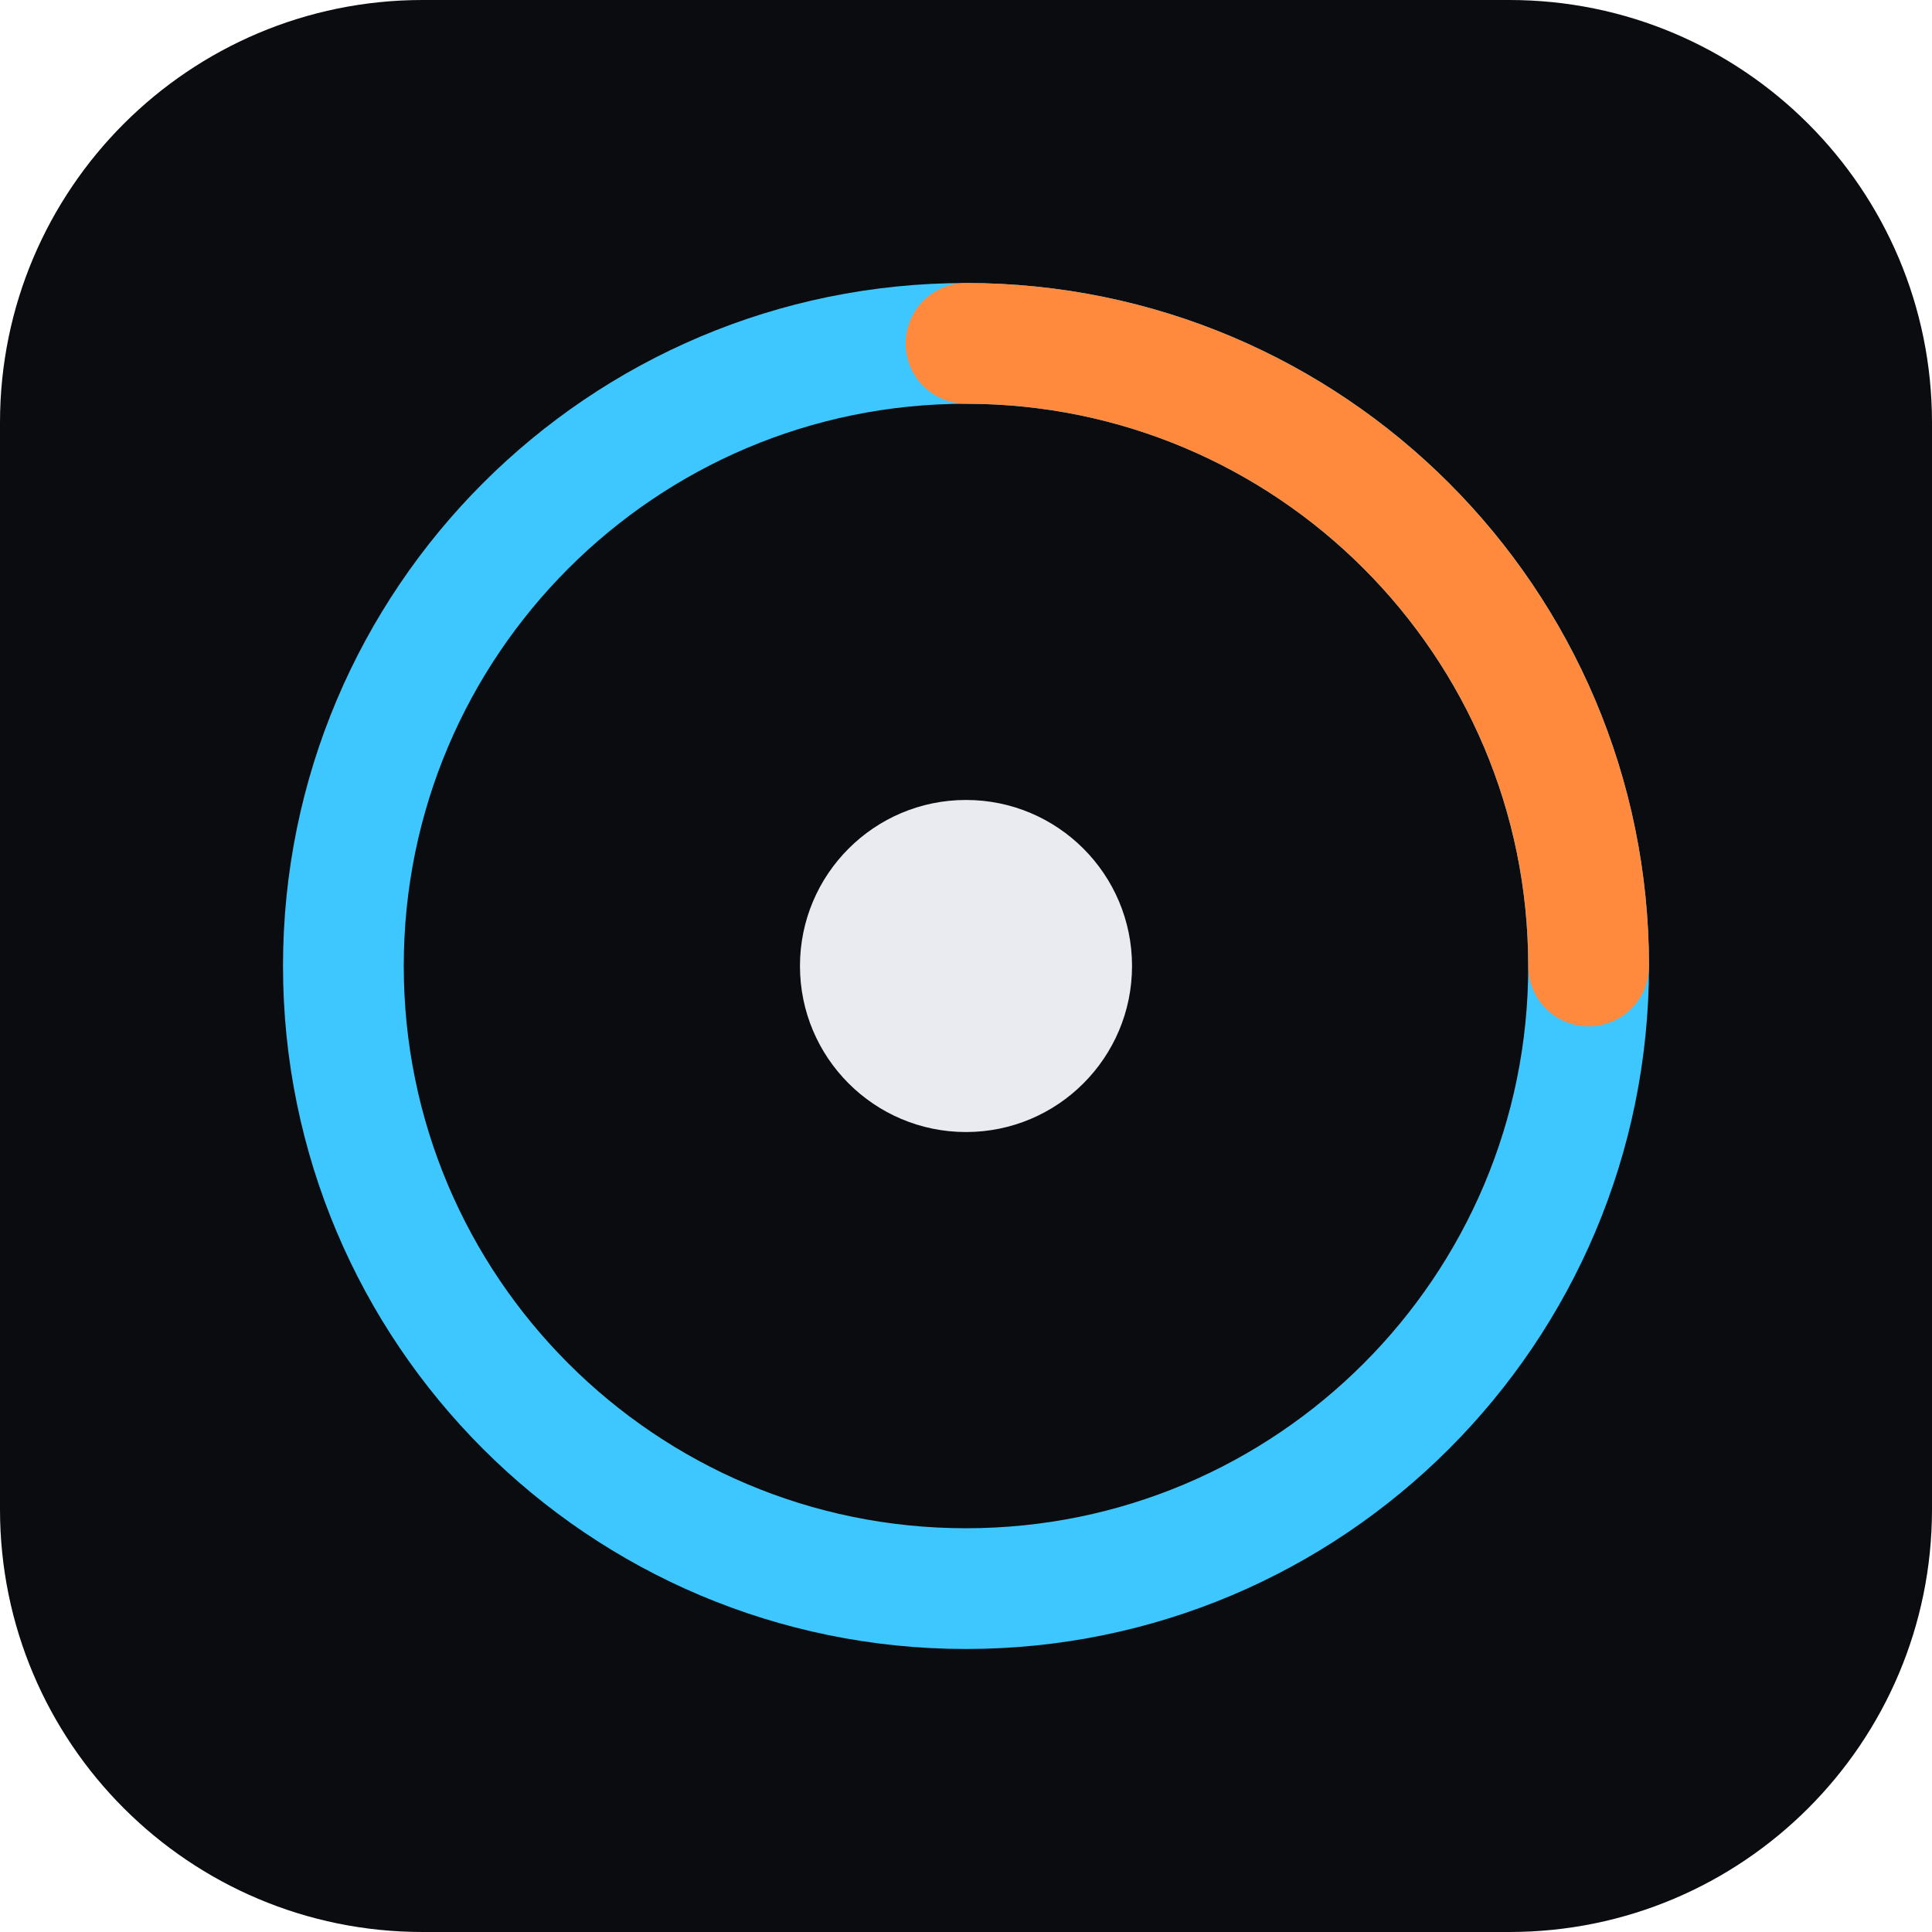
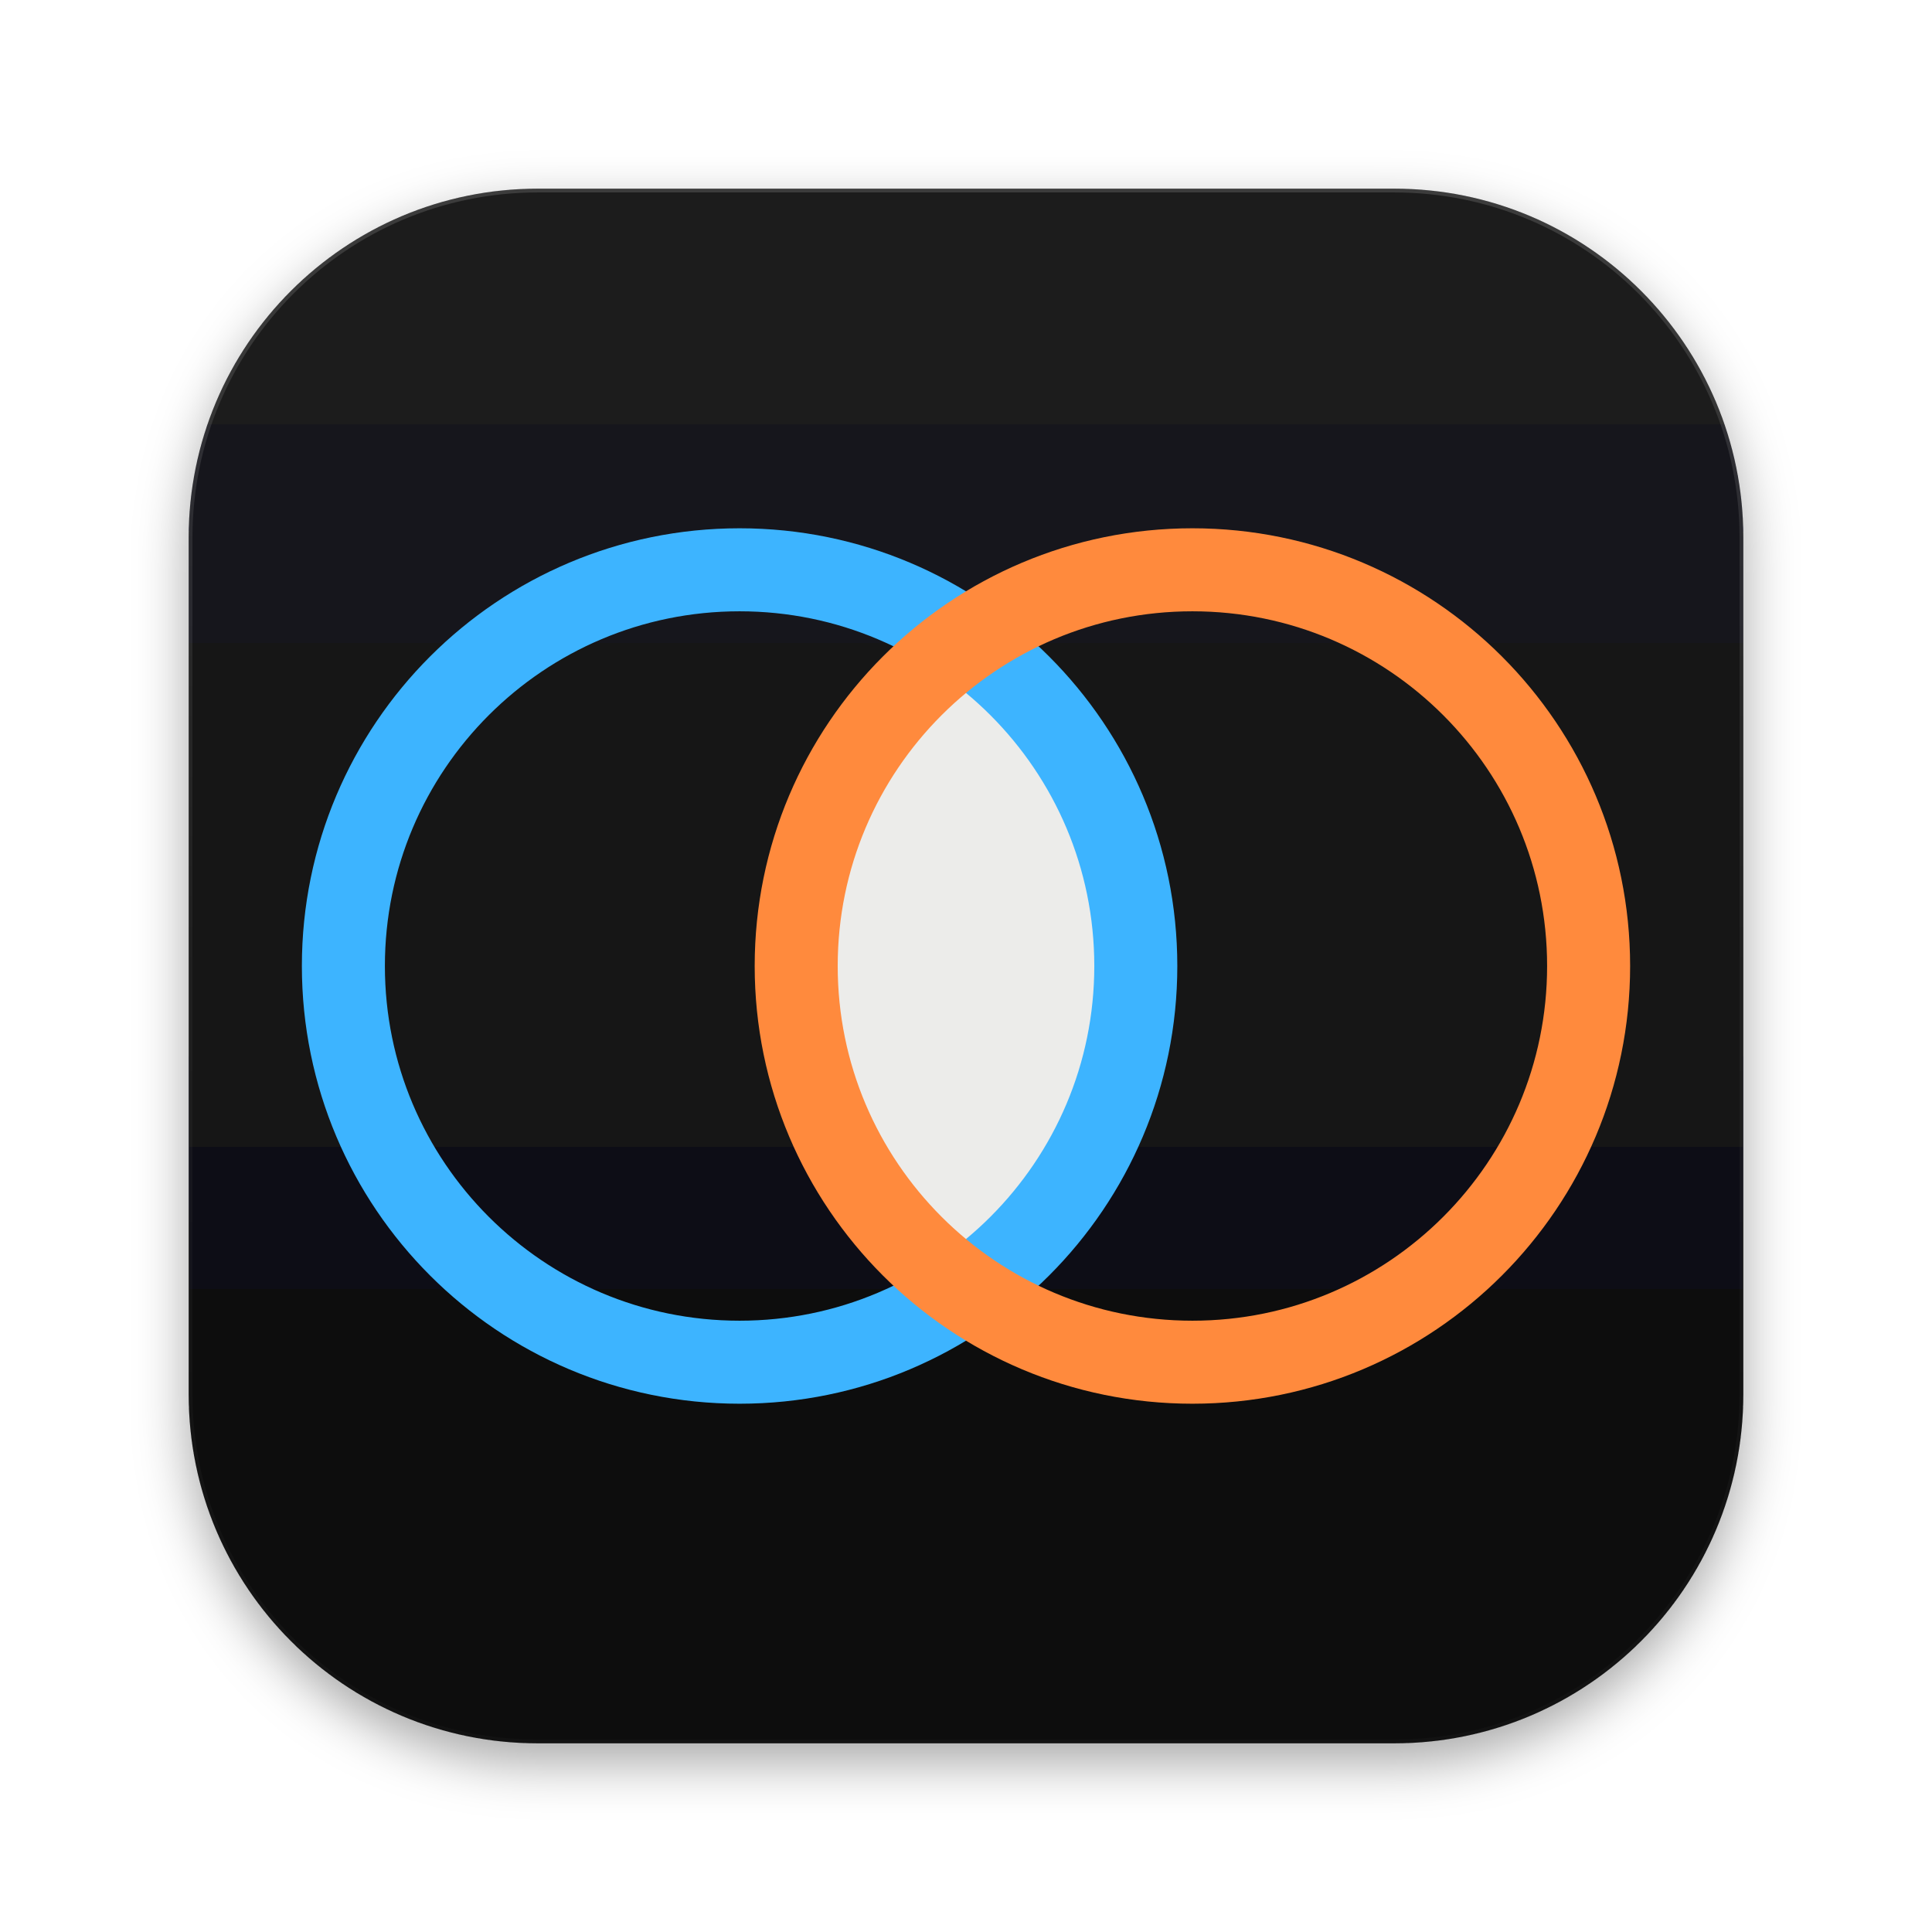
<svg xmlns="http://www.w3.org/2000/svg" viewBox="0 0 1024 1024">
-   <rect width="1024" height="1024" rx="224" fill="#0b0c0f" />
-   <circle cx="512" cy="512" r="330" fill="none" stroke="#3ec6ff" stroke-width="64" />
-   <path d="M512 182 A330 330 0 0 1 842 512" fill="none" stroke="#ff8a3d" stroke-width="64" stroke-linecap="round" />
-   <circle cx="512" cy="512" r="88" fill="#e9ebf1" />
+   <defs>
+     <linearGradient id="bg" x1="0" y1="0" x2="0" y2="1">
+       <stop offset="0" stop-color="#1c1c1f" />
+       <stop offset="1" stop-color="#0b0b0c" />
+     </linearGradient>
+     <linearGradient id="edge" x1="0" y1="0" x2="0" y2="1">
+       <stop offset="0" stop-color="#ffffff" stop-opacity=".14" />
+       <stop offset=".5" stop-color="#ffffff" stop-opacity=".04" />
+       <stop offset="1" stop-color="#ffffff" stop-opacity=".02" />
+     </linearGradient>
+     <filter id="shadow" x="-20%" y="-20%" width="140%" height="140%">
+       <feDropShadow dx="0" dy="10" stdDeviation="14" flood-color="#000" flood-opacity=".35" />
+     </filter>
+     <clipPath id="tile">
+       <rect x="100" y="100" width="824" height="824" rx="185" />
+     </clipPath>
+   </defs>
+   <rect x="100" y="100" width="824" height="824" rx="185" fill="url(#bg)" filter="url(#shadow)" />
+   <g clip-path="url(#tile)">
+     <path d="M512 339.7 A210 210 0 0 1 512 684.3 A210 210 0 0 1 512 339.7 Z" fill="#ececea" />
+     <circle cx="392" cy="512" r="210" fill="none" stroke="#3db4ff" stroke-width="44" />
+     <circle cx="632" cy="512" r="210" fill="none" stroke="#ff8a3d" stroke-width="44" />
+   </g>
+   <rect x="101" y="101" width="822" height="822" rx="184" fill="none" stroke="url(#edge)" stroke-width="2" />
</svg>
